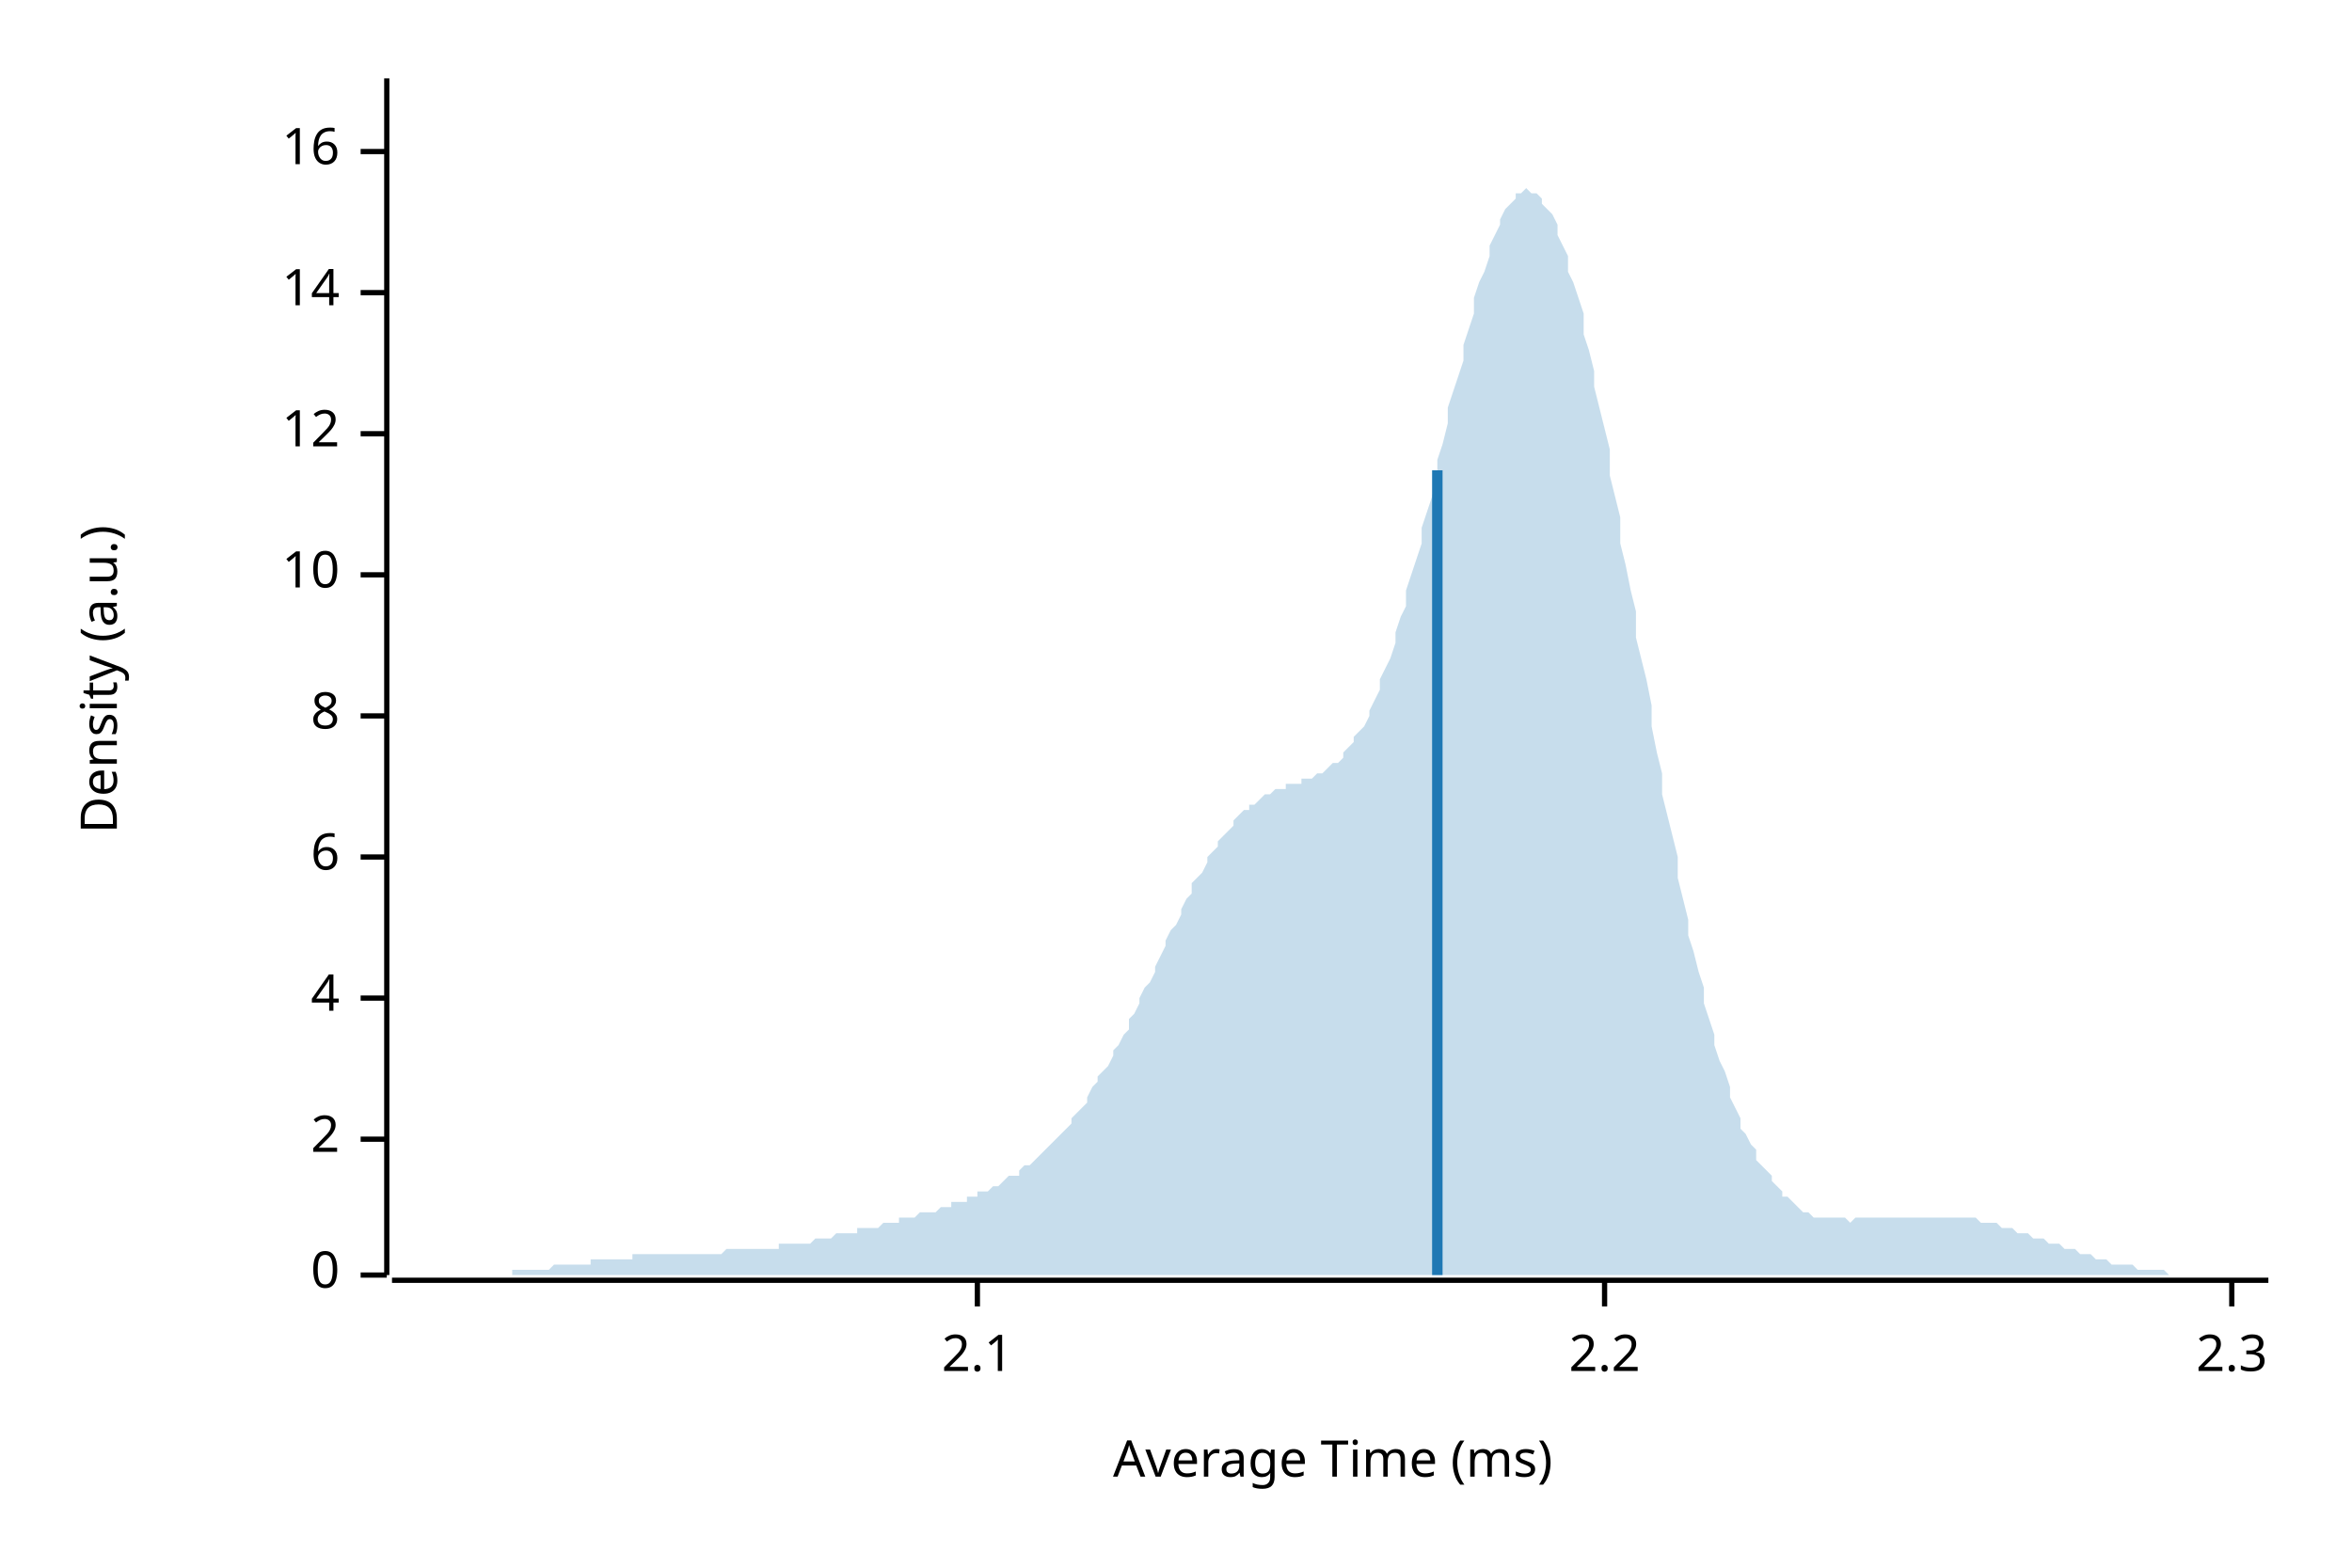
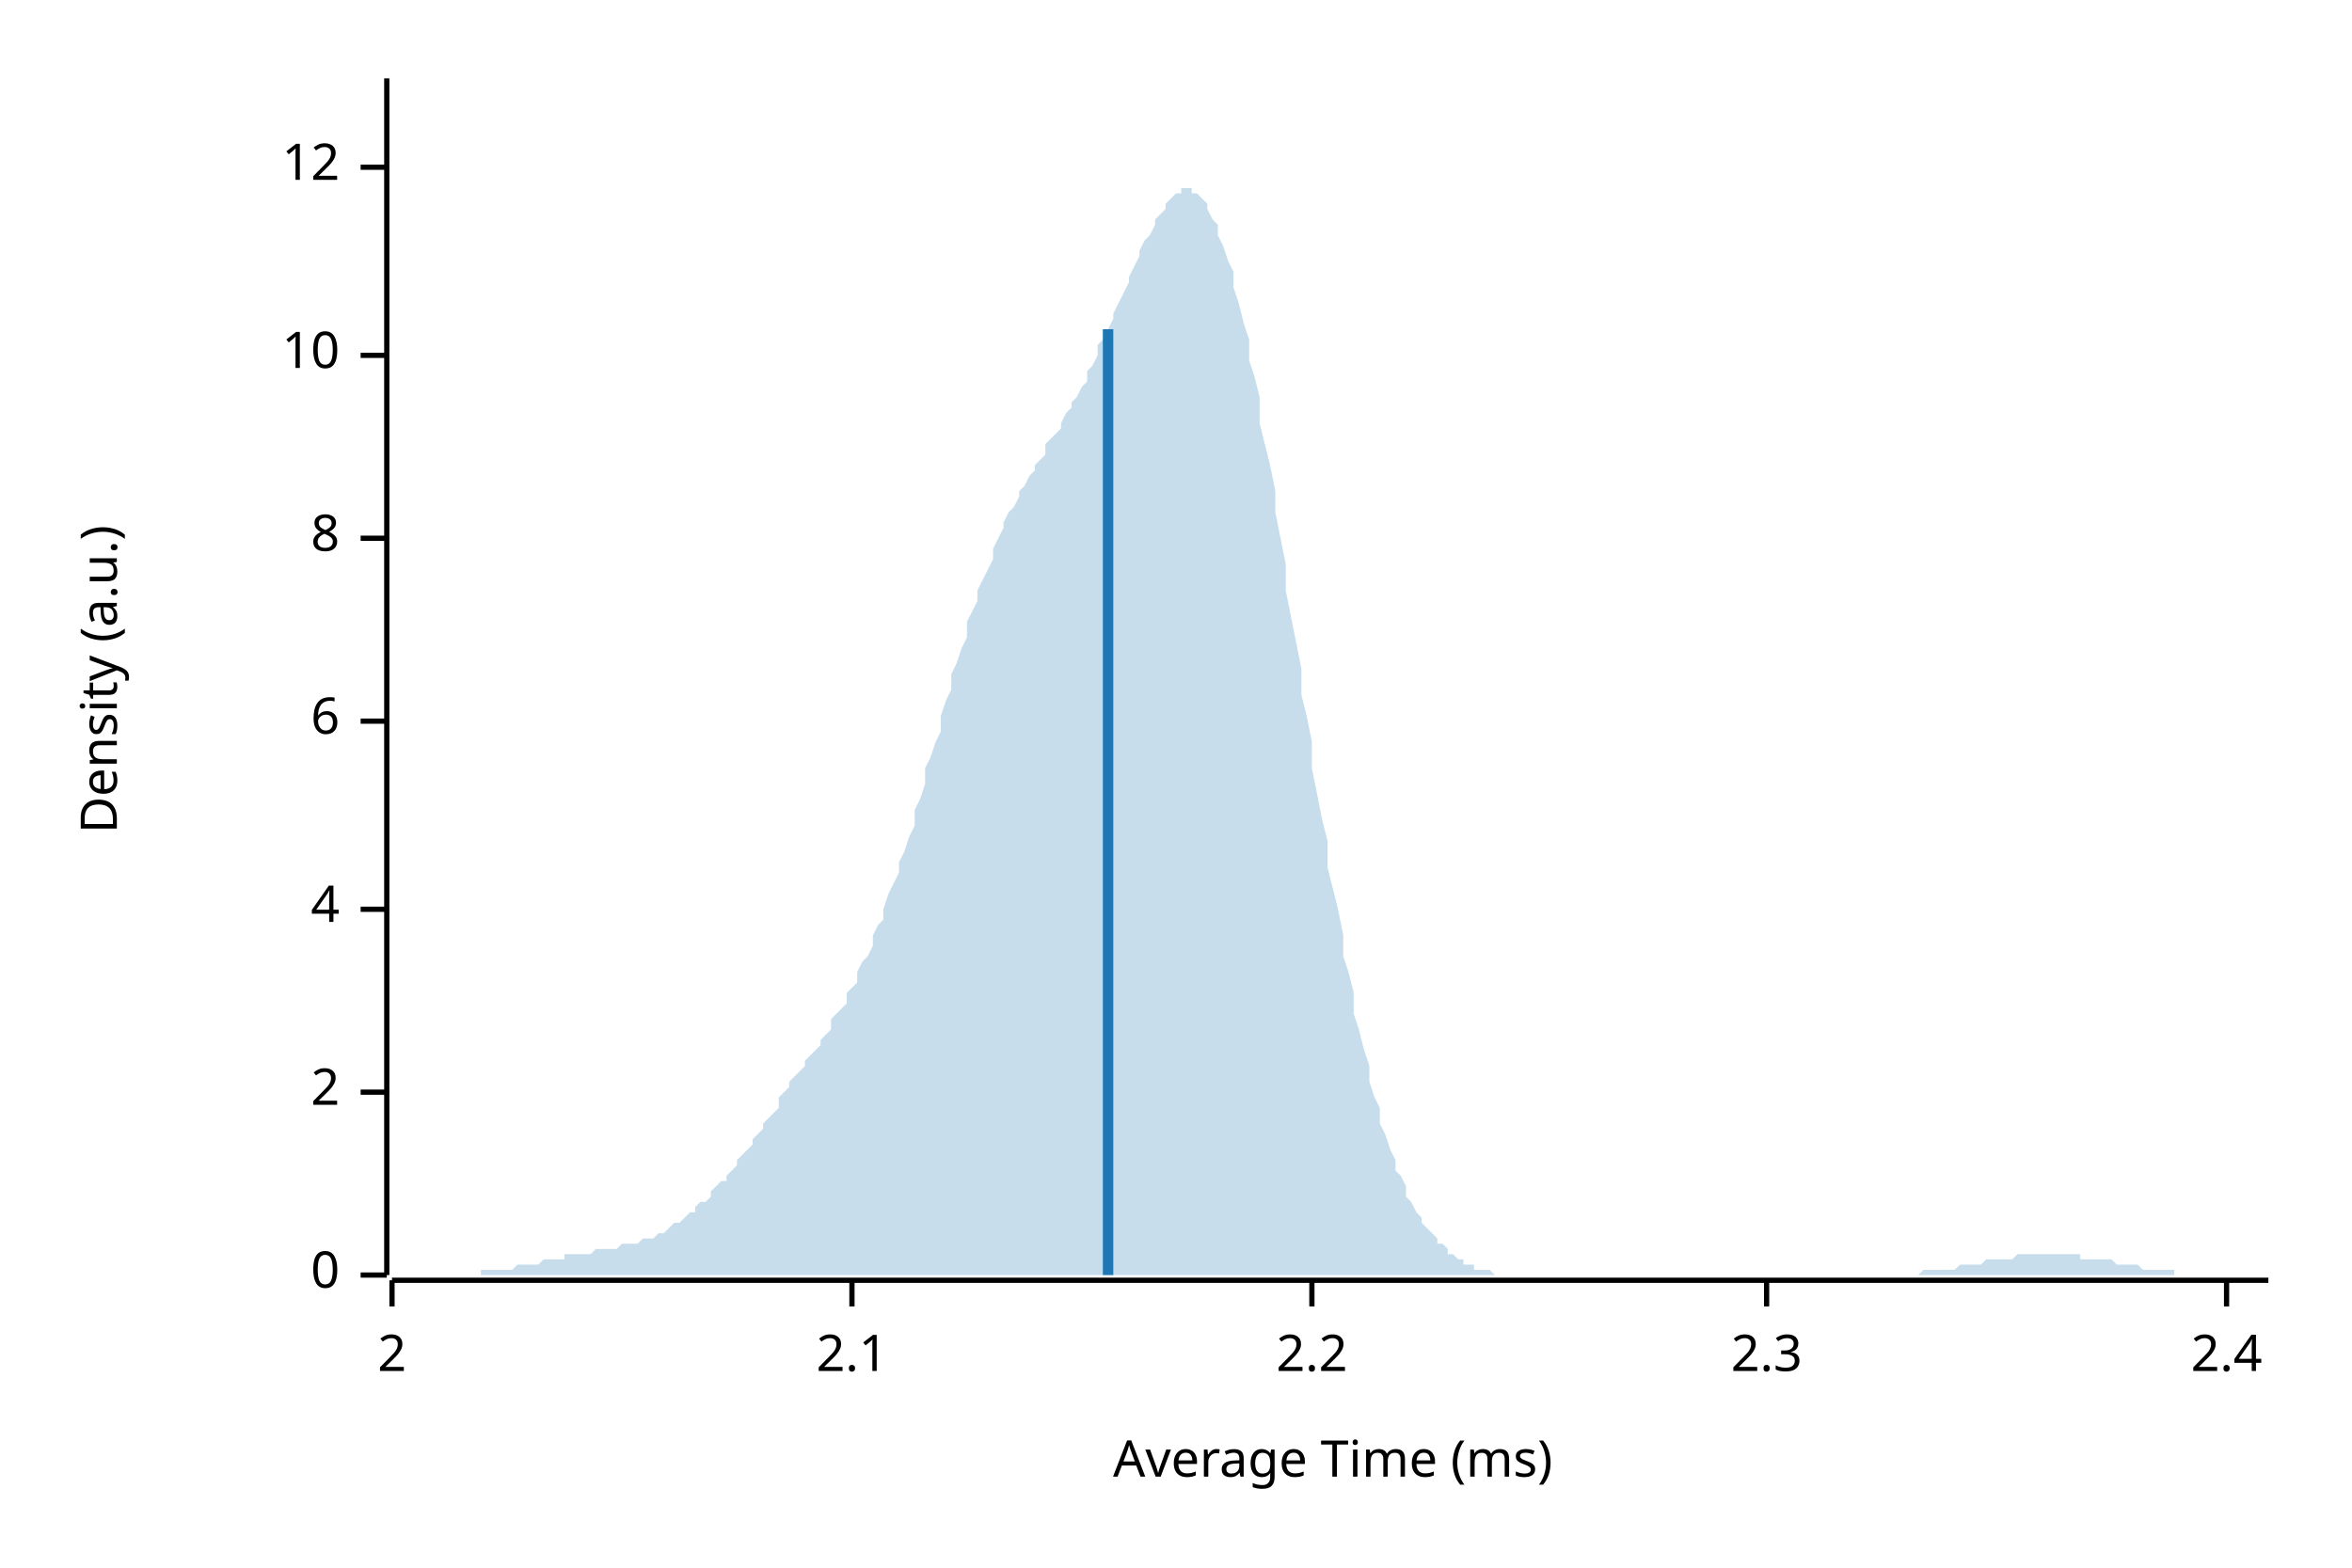
<svg xmlns="http://www.w3.org/2000/svg" width="450" height="300" viewBox="0 0 450 300">
  <text x="15" y="130" dy="0.76em" text-anchor="middle" font-family="sans-serif" font-size="9.677" opacity="1" fill="#000000" transform="rotate(270, 15, 130)">
Density (a.u.)
</text>
  <text x="255" y="285" dy="-0.5ex" text-anchor="middle" font-family="sans-serif" font-size="9.677" opacity="1" fill="#000000">
Average Time (ms)
</text>
  <polyline fill="none" opacity="1" stroke="#000000" stroke-width="1" points="74,15 74,244 " />
  <text x="65" y="244" dy="0.5ex" text-anchor="end" font-family="sans-serif" font-size="9.677" opacity="1" fill="#000000">
0
</text>
  <polyline fill="none" opacity="1" stroke="#000000" stroke-width="1" points="69,244 74,244 " />
-   <text x="65" y="218" dy="0.5ex" text-anchor="end" font-family="sans-serif" font-size="9.677" opacity="1" fill="#000000">
+   <text x="65" y="209" dy="0.5ex" text-anchor="end" font-family="sans-serif" font-size="9.677" opacity="1" fill="#000000">
2
</text>
-   <polyline fill="none" opacity="1" stroke="#000000" stroke-width="1" points="69,218 74,218 " />
-   <text x="65" y="191" dy="0.5ex" text-anchor="end" font-family="sans-serif" font-size="9.677" opacity="1" fill="#000000">
+   <polyline fill="none" opacity="1" stroke="#000000" stroke-width="1" points="69,209 74,209 " />
+   <text x="65" y="174" dy="0.5ex" text-anchor="end" font-family="sans-serif" font-size="9.677" opacity="1" fill="#000000">
4
</text>
-   <polyline fill="none" opacity="1" stroke="#000000" stroke-width="1" points="69,191 74,191 " />
-   <text x="65" y="164" dy="0.5ex" text-anchor="end" font-family="sans-serif" font-size="9.677" opacity="1" fill="#000000">
+   <polyline fill="none" opacity="1" stroke="#000000" stroke-width="1" points="69,174 74,174 " />
+   <text x="65" y="138" dy="0.5ex" text-anchor="end" font-family="sans-serif" font-size="9.677" opacity="1" fill="#000000">
6
</text>
-   <polyline fill="none" opacity="1" stroke="#000000" stroke-width="1" points="69,164 74,164 " />
-   <text x="65" y="137" dy="0.5ex" text-anchor="end" font-family="sans-serif" font-size="9.677" opacity="1" fill="#000000">
+   <polyline fill="none" opacity="1" stroke="#000000" stroke-width="1" points="69,138 74,138 " />
+   <text x="65" y="103" dy="0.5ex" text-anchor="end" font-family="sans-serif" font-size="9.677" opacity="1" fill="#000000">
8
</text>
-   <polyline fill="none" opacity="1" stroke="#000000" stroke-width="1" points="69,137 74,137 " />
-   <text x="65" y="110" dy="0.5ex" text-anchor="end" font-family="sans-serif" font-size="9.677" opacity="1" fill="#000000">
+   <polyline fill="none" opacity="1" stroke="#000000" stroke-width="1" points="69,103 74,103 " />
+   <text x="65" y="68" dy="0.5ex" text-anchor="end" font-family="sans-serif" font-size="9.677" opacity="1" fill="#000000">
10
</text>
-   <polyline fill="none" opacity="1" stroke="#000000" stroke-width="1" points="69,110 74,110 " />
-   <text x="65" y="83" dy="0.5ex" text-anchor="end" font-family="sans-serif" font-size="9.677" opacity="1" fill="#000000">
+   <polyline fill="none" opacity="1" stroke="#000000" stroke-width="1" points="69,68 74,68 " />
+   <text x="65" y="32" dy="0.5ex" text-anchor="end" font-family="sans-serif" font-size="9.677" opacity="1" fill="#000000">
12
</text>
-   <polyline fill="none" opacity="1" stroke="#000000" stroke-width="1" points="69,83 74,83 " />
-   <text x="65" y="56" dy="0.5ex" text-anchor="end" font-family="sans-serif" font-size="9.677" opacity="1" fill="#000000">
- 14
+   <polyline fill="none" opacity="1" stroke="#000000" stroke-width="1" points="69,32 74,32 " />
+   <polyline fill="none" opacity="1" stroke="#000000" stroke-width="1" points="75,245 434,245 " />
+   <text x="75" y="255" dy="0.76em" text-anchor="middle" font-family="sans-serif" font-size="9.677" opacity="1" fill="#000000">
+ 2
</text>
-   <polyline fill="none" opacity="1" stroke="#000000" stroke-width="1" points="69,56 74,56 " />
-   <text x="65" y="29" dy="0.5ex" text-anchor="end" font-family="sans-serif" font-size="9.677" opacity="1" fill="#000000">
- 16
- </text>
-   <polyline fill="none" opacity="1" stroke="#000000" stroke-width="1" points="69,29 74,29 " />
-   <polyline fill="none" opacity="1" stroke="#000000" stroke-width="1" points="75,245 434,245 " />
-   <text x="187" y="255" dy="0.76em" text-anchor="middle" font-family="sans-serif" font-size="9.677" opacity="1" fill="#000000">
+   <polyline fill="none" opacity="1" stroke="#000000" stroke-width="1" points="75,245 75,250 " />
+   <text x="163" y="255" dy="0.76em" text-anchor="middle" font-family="sans-serif" font-size="9.677" opacity="1" fill="#000000">
2.1
</text>
-   <polyline fill="none" opacity="1" stroke="#000000" stroke-width="1" points="187,245 187,250 " />
-   <text x="307" y="255" dy="0.76em" text-anchor="middle" font-family="sans-serif" font-size="9.677" opacity="1" fill="#000000">
+   <polyline fill="none" opacity="1" stroke="#000000" stroke-width="1" points="163,245 163,250 " />
+   <text x="251" y="255" dy="0.76em" text-anchor="middle" font-family="sans-serif" font-size="9.677" opacity="1" fill="#000000">
2.2
</text>
-   <polyline fill="none" opacity="1" stroke="#000000" stroke-width="1" points="307,245 307,250 " />
-   <text x="427" y="255" dy="0.76em" text-anchor="middle" font-family="sans-serif" font-size="9.677" opacity="1" fill="#000000">
+   <polyline fill="none" opacity="1" stroke="#000000" stroke-width="1" points="251,245 251,250 " />
+   <text x="338" y="255" dy="0.76em" text-anchor="middle" font-family="sans-serif" font-size="9.677" opacity="1" fill="#000000">
2.3
</text>
-   <polyline fill="none" opacity="1" stroke="#000000" stroke-width="1" points="427,245 427,250 " />
-   <polygon opacity="0.25" fill="#1F78B4" points="75,244 75,244 76,244 77,244 77,244 78,244 79,244 80,244 80,244 81,244 82,244 82,244 83,244 84,244 85,244 85,244 86,244 87,244 87,244 88,244 89,244 90,244 90,244 91,244 92,244 92,244 93,244 94,244 95,244 95,244 96,244 97,244 98,244 98,243 99,243 100,243 100,243 101,243 102,243 103,243 103,243 104,243 105,243 105,243 106,242 107,242 108,242 108,242 109,242 110,242 110,242 111,242 112,242 113,242 113,241 114,241 115,241 116,241 116,241 117,241 118,241 118,241 119,241 120,241 121,241 121,240 122,240 123,240 123,240 124,240 125,240 126,240 126,240 127,240 128,240 128,240 129,240 130,240 131,240 131,240 132,240 133,240 133,240 134,240 135,240 136,240 136,240 137,240 138,240 139,239 139,239 140,239 141,239 141,239 142,239 143,239 144,239 144,239 145,239 146,239 146,239 147,239 148,239 149,239 149,238 150,238 151,238 151,238 152,238 153,238 154,238 154,238 155,238 156,237 157,237 157,237 158,237 159,237 159,237 160,236 161,236 162,236 162,236 163,236 164,236 164,235 165,235 166,235 167,235 167,235 168,235 169,234 169,234 170,234 171,234 172,234 172,233 173,233 174,233 175,233 175,233 176,232 177,232 177,232 178,232 179,232 180,231 180,231 181,231 182,231 182,230 183,230 184,230 185,230 185,229 186,229 187,229 187,228 188,228 189,228 190,227 190,227 191,227 192,226 192,226 193,225 194,225 195,225 195,224 196,223 197,223 198,222 198,222 199,221 200,220 200,220 201,219 202,218 203,217 203,217 204,216 205,215 205,214 206,213 207,212 208,211 208,210 209,208 210,207 210,206 211,205 212,204 213,202 213,201 214,200 215,198 216,197 216,195 217,194 218,192 218,191 219,189 220,188 221,186 221,185 222,183 223,181 223,180 224,178 225,177 226,175 226,174 227,172 228,171 228,169 229,168 230,167 231,165 231,164 232,163 233,162 233,161 234,160 235,159 236,158 236,157 237,156 238,155 239,155 239,154 240,154 241,153 241,153 242,152 243,152 244,151 244,151 245,151 246,151 246,150 247,150 248,150 249,150 249,149 250,149 251,149 251,149 252,148 253,148 254,147 254,147 255,146 256,146 257,145 257,144 258,143 259,142 259,141 260,140 261,139 262,137 262,136 263,134 264,132 264,130 265,128 266,126 267,123 267,121 268,118 269,116 269,113 270,110 271,107 272,104 272,101 273,98 274,95 275,91 275,88 276,85 277,81 277,78 278,75 279,72 280,69 280,66 281,63 282,60 282,57 283,54 284,52 285,49 285,47 286,45 287,43 287,42 288,40 289,39 290,38 290,37 291,37 292,36 292,36 293,37 294,37 295,38 295,39 296,40 297,41 298,43 298,45 299,47 300,49 300,52 301,54 302,57 303,60 303,64 304,67 305,71 305,74 306,78 307,82 308,86 308,91 309,95 310,99 310,104 311,108 312,113 313,117 313,122 314,126 315,130 316,135 316,139 317,144 318,148 318,152 319,156 320,160 321,164 321,168 322,172 323,176 323,179 324,182 325,186 326,189 326,192 327,195 328,198 328,200 329,203 330,205 331,208 331,210 332,212 333,214 333,216 334,217 335,219 336,220 336,222 337,223 338,224 339,225 339,226 340,227 341,228 341,229 342,229 343,230 344,231 344,231 345,232 346,232 346,232 347,233 348,233 349,233 349,233 350,233 351,233 351,233 352,233 353,233 354,234 354,234 355,233 356,233 357,233 357,233 358,233 359,233 359,233 360,233 361,233 362,233 362,233 363,233 364,233 364,233 365,233 366,233 367,233 367,233 368,233 369,233 369,233 370,233 371,233 372,233 372,233 373,233 374,233 375,233 375,233 376,233 377,233 377,233 378,233 379,234 380,234 380,234 381,234 382,234 382,234 383,235 384,235 385,235 385,235 386,236 387,236 387,236 388,236 389,237 390,237 390,237 391,237 392,238 392,238 393,238 394,238 395,239 395,239 396,239 397,239 398,240 398,240 399,240 400,240 400,240 401,241 402,241 403,241 403,241 404,242 405,242 405,242 406,242 407,242 408,242 408,242 409,243 410,243 410,243 411,243 412,243 413,243 413,243 414,243 415,244 416,244 416,244 417,244 418,244 418,244 419,244 420,244 421,244 421,244 422,244 423,244 423,244 424,244 425,244 426,244 426,244 427,244 428,244 428,244 429,244 430,244 431,244 431,244 432,244 433,244 434,244 434,244 75,244 " />
-   <polyline fill="none" opacity="1" stroke="#1F78B4" stroke-width="2" points="275,244 275,90 " />
+   <polyline fill="none" opacity="1" stroke="#000000" stroke-width="1" points="338,245 338,250 " />
+   <text x="426" y="255" dy="0.76em" text-anchor="middle" font-family="sans-serif" font-size="9.677" opacity="1" fill="#000000">
+ 2.4
+ </text>
+   <polyline fill="none" opacity="1" stroke="#000000" stroke-width="1" points="426,245 426,250 " />
+   <polygon opacity="0.25" fill="#1F78B4" points="75,244 75,244 76,244 77,244 77,244 78,244 79,244 80,244 80,244 81,244 82,244 82,244 83,244 84,244 85,244 85,244 86,244 87,244 87,244 88,244 89,244 90,244 90,244 91,244 92,244 92,243 93,243 94,243 95,243 95,243 96,243 97,243 98,243 98,243 99,242 100,242 100,242 101,242 102,242 103,242 103,242 104,241 105,241 105,241 106,241 107,241 108,241 108,240 109,240 110,240 110,240 111,240 112,240 113,240 113,240 114,239 115,239 116,239 116,239 117,239 118,239 118,239 119,238 120,238 121,238 121,238 122,238 123,237 123,237 124,237 125,237 126,236 126,236 127,236 128,235 128,235 129,234 130,234 131,233 131,233 132,232 133,232 133,231 134,230 135,230 136,229 136,228 137,227 138,226 139,226 139,225 140,224 141,223 141,222 142,221 143,220 144,219 144,218 145,217 146,216 146,215 147,214 148,213 149,212 149,210 150,209 151,208 151,207 152,206 153,205 154,204 154,203 155,202 156,201 157,200 157,199 158,198 159,197 159,195 160,194 161,193 162,192 162,190 163,189 164,188 164,186 165,184 166,183 167,181 167,179 168,177 169,176 169,174 170,171 171,169 172,167 172,165 173,163 174,160 175,158 175,155 176,153 177,150 177,147 178,145 179,142 180,140 180,137 181,134 182,132 182,129 183,127 184,124 185,122 185,119 186,117 187,115 187,113 188,111 189,109 190,107 190,105 191,103 192,101 192,100 193,98 194,97 195,95 195,94 196,93 197,91 198,90 198,89 199,88 200,87 200,85 201,84 202,83 203,82 203,81 204,79 205,78 205,77 206,76 207,74 208,73 208,71 209,70 210,68 210,66 211,65 212,63 213,61 213,60 214,58 215,56 216,54 216,53 217,51 218,49 218,48 219,46 220,45 221,43 221,42 222,41 223,40 223,39 224,38 225,37 226,37 226,36 227,36 228,36 228,37 229,37 230,38 231,39 231,40 232,42 233,43 233,45 234,47 235,50 236,52 236,55 237,58 238,62 239,65 239,69 240,72 241,76 241,81 242,85 243,89 244,94 244,98 245,103 246,108 246,113 247,118 248,123 249,128 249,133 250,137 251,142 251,147 252,152 253,157 254,161 254,166 255,170 256,174 257,179 257,183 258,186 259,190 259,194 260,197 261,201 262,204 262,207 263,210 264,212 264,215 265,217 266,220 267,222 267,224 268,225 269,227 269,229 270,230 271,232 272,233 272,234 273,235 274,236 275,237 275,238 276,238 277,239 277,240 278,240 279,241 280,241 280,242 281,242 282,242 282,243 283,243 284,243 285,243 285,243 286,244 287,244 287,244 288,244 289,244 290,244 290,244 291,244 292,244 292,244 293,244 294,244 295,244 295,244 296,244 297,244 298,244 298,244 299,244 300,244 300,244 301,244 302,244 303,244 303,244 304,244 305,244 305,244 306,244 307,244 308,244 308,244 309,244 310,244 310,244 311,244 312,244 313,244 313,244 314,244 315,244 316,244 316,244 317,244 318,244 318,244 319,244 320,244 321,244 321,244 322,244 323,244 323,244 324,244 325,244 326,244 326,244 327,244 328,244 328,244 329,244 330,244 331,244 331,244 332,244 333,244 333,244 334,244 335,244 336,244 336,244 337,244 338,244 339,244 339,244 340,244 341,244 341,244 342,244 343,244 344,244 344,244 345,244 346,244 346,244 347,244 348,244 349,244 349,244 350,244 351,244 351,244 352,244 353,244 354,244 354,244 355,244 356,244 357,244 357,244 358,244 359,244 359,244 360,244 361,244 362,244 362,244 363,244 364,244 364,244 365,244 366,244 367,244 367,244 368,243 369,243 369,243 370,243 371,243 372,243 372,243 373,243 374,243 375,242 375,242 376,242 377,242 377,242 378,242 379,242 380,241 380,241 381,241 382,241 382,241 383,241 384,241 385,241 385,241 386,240 387,240 387,240 388,240 389,240 390,240 390,240 391,240 392,240 392,240 393,240 394,240 395,240 395,240 396,240 397,240 398,240 398,241 399,241 400,241 400,241 401,241 402,241 403,241 403,241 404,241 405,242 405,242 406,242 407,242 408,242 408,242 409,242 410,243 410,243 411,243 412,243 413,243 413,243 414,243 415,243 416,243 416,244 417,244 418,244 418,244 419,244 420,244 421,244 421,244 422,244 423,244 423,244 424,244 425,244 426,244 426,244 427,244 428,244 428,244 429,244 430,244 431,244 431,244 432,244 433,244 434,244 434,244 75,244 " />
+   <polyline fill="none" opacity="1" stroke="#1F78B4" stroke-width="2" points="212,244 212,63 " />
</svg>
